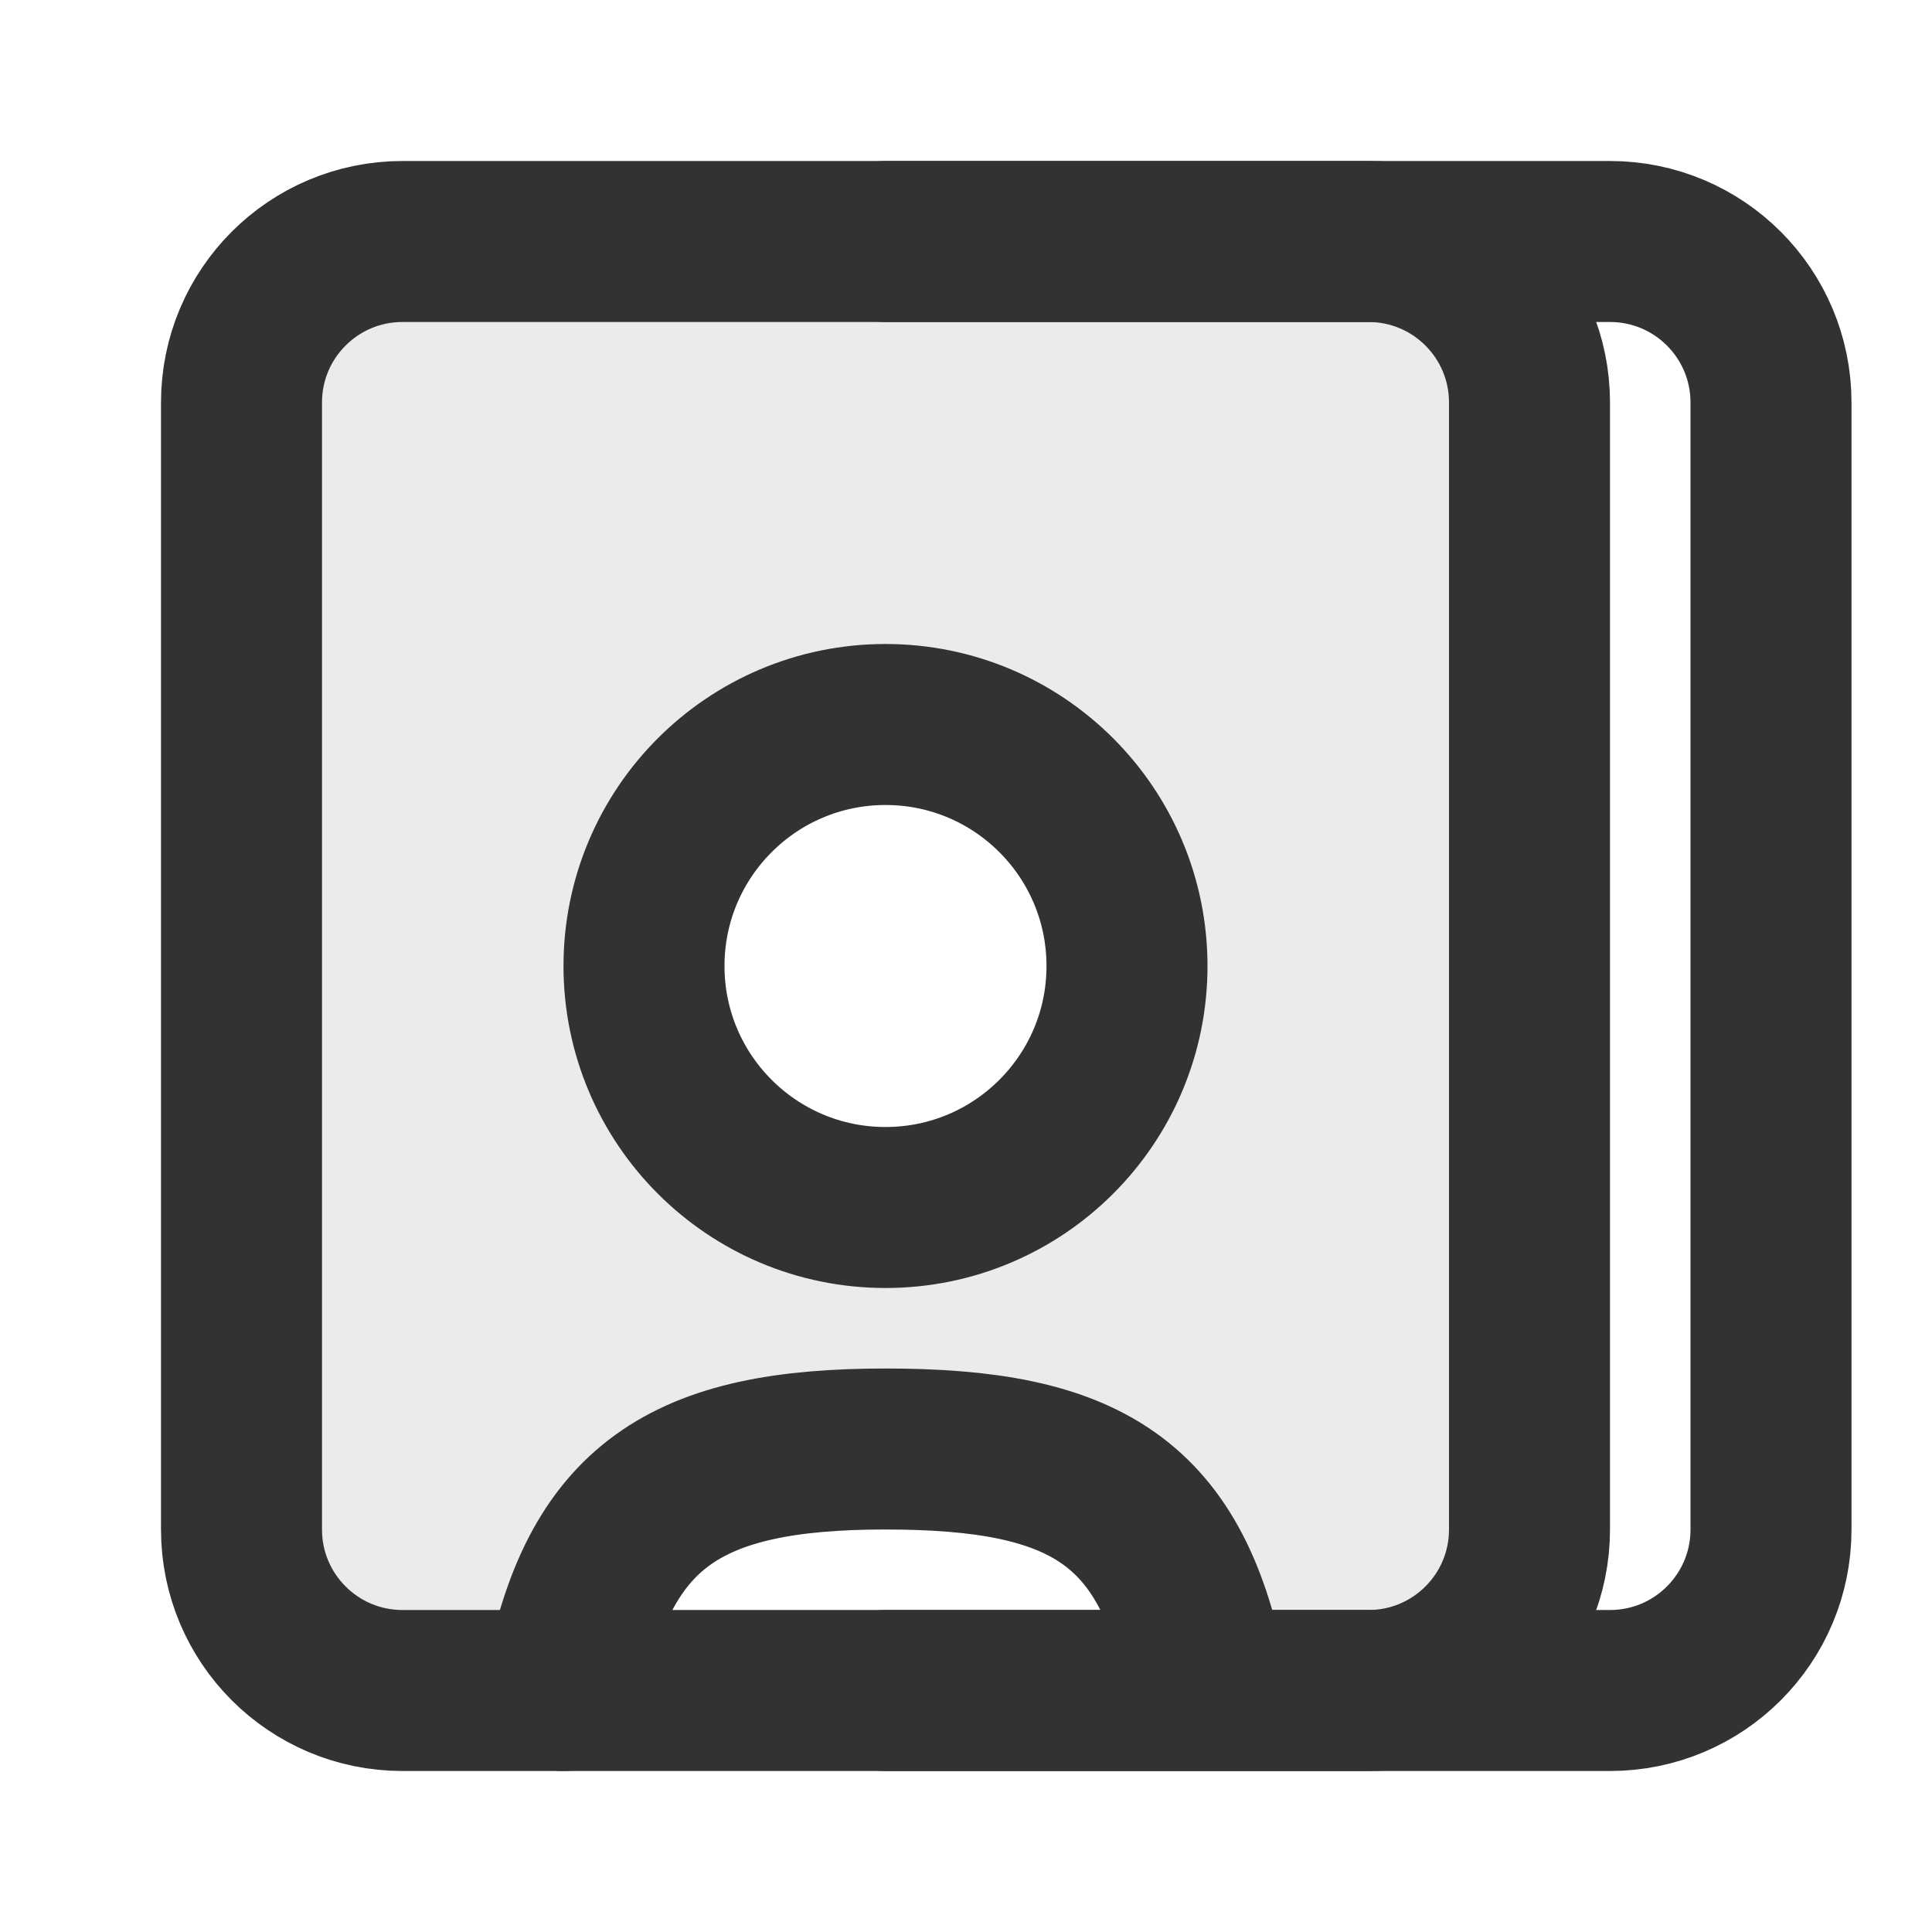
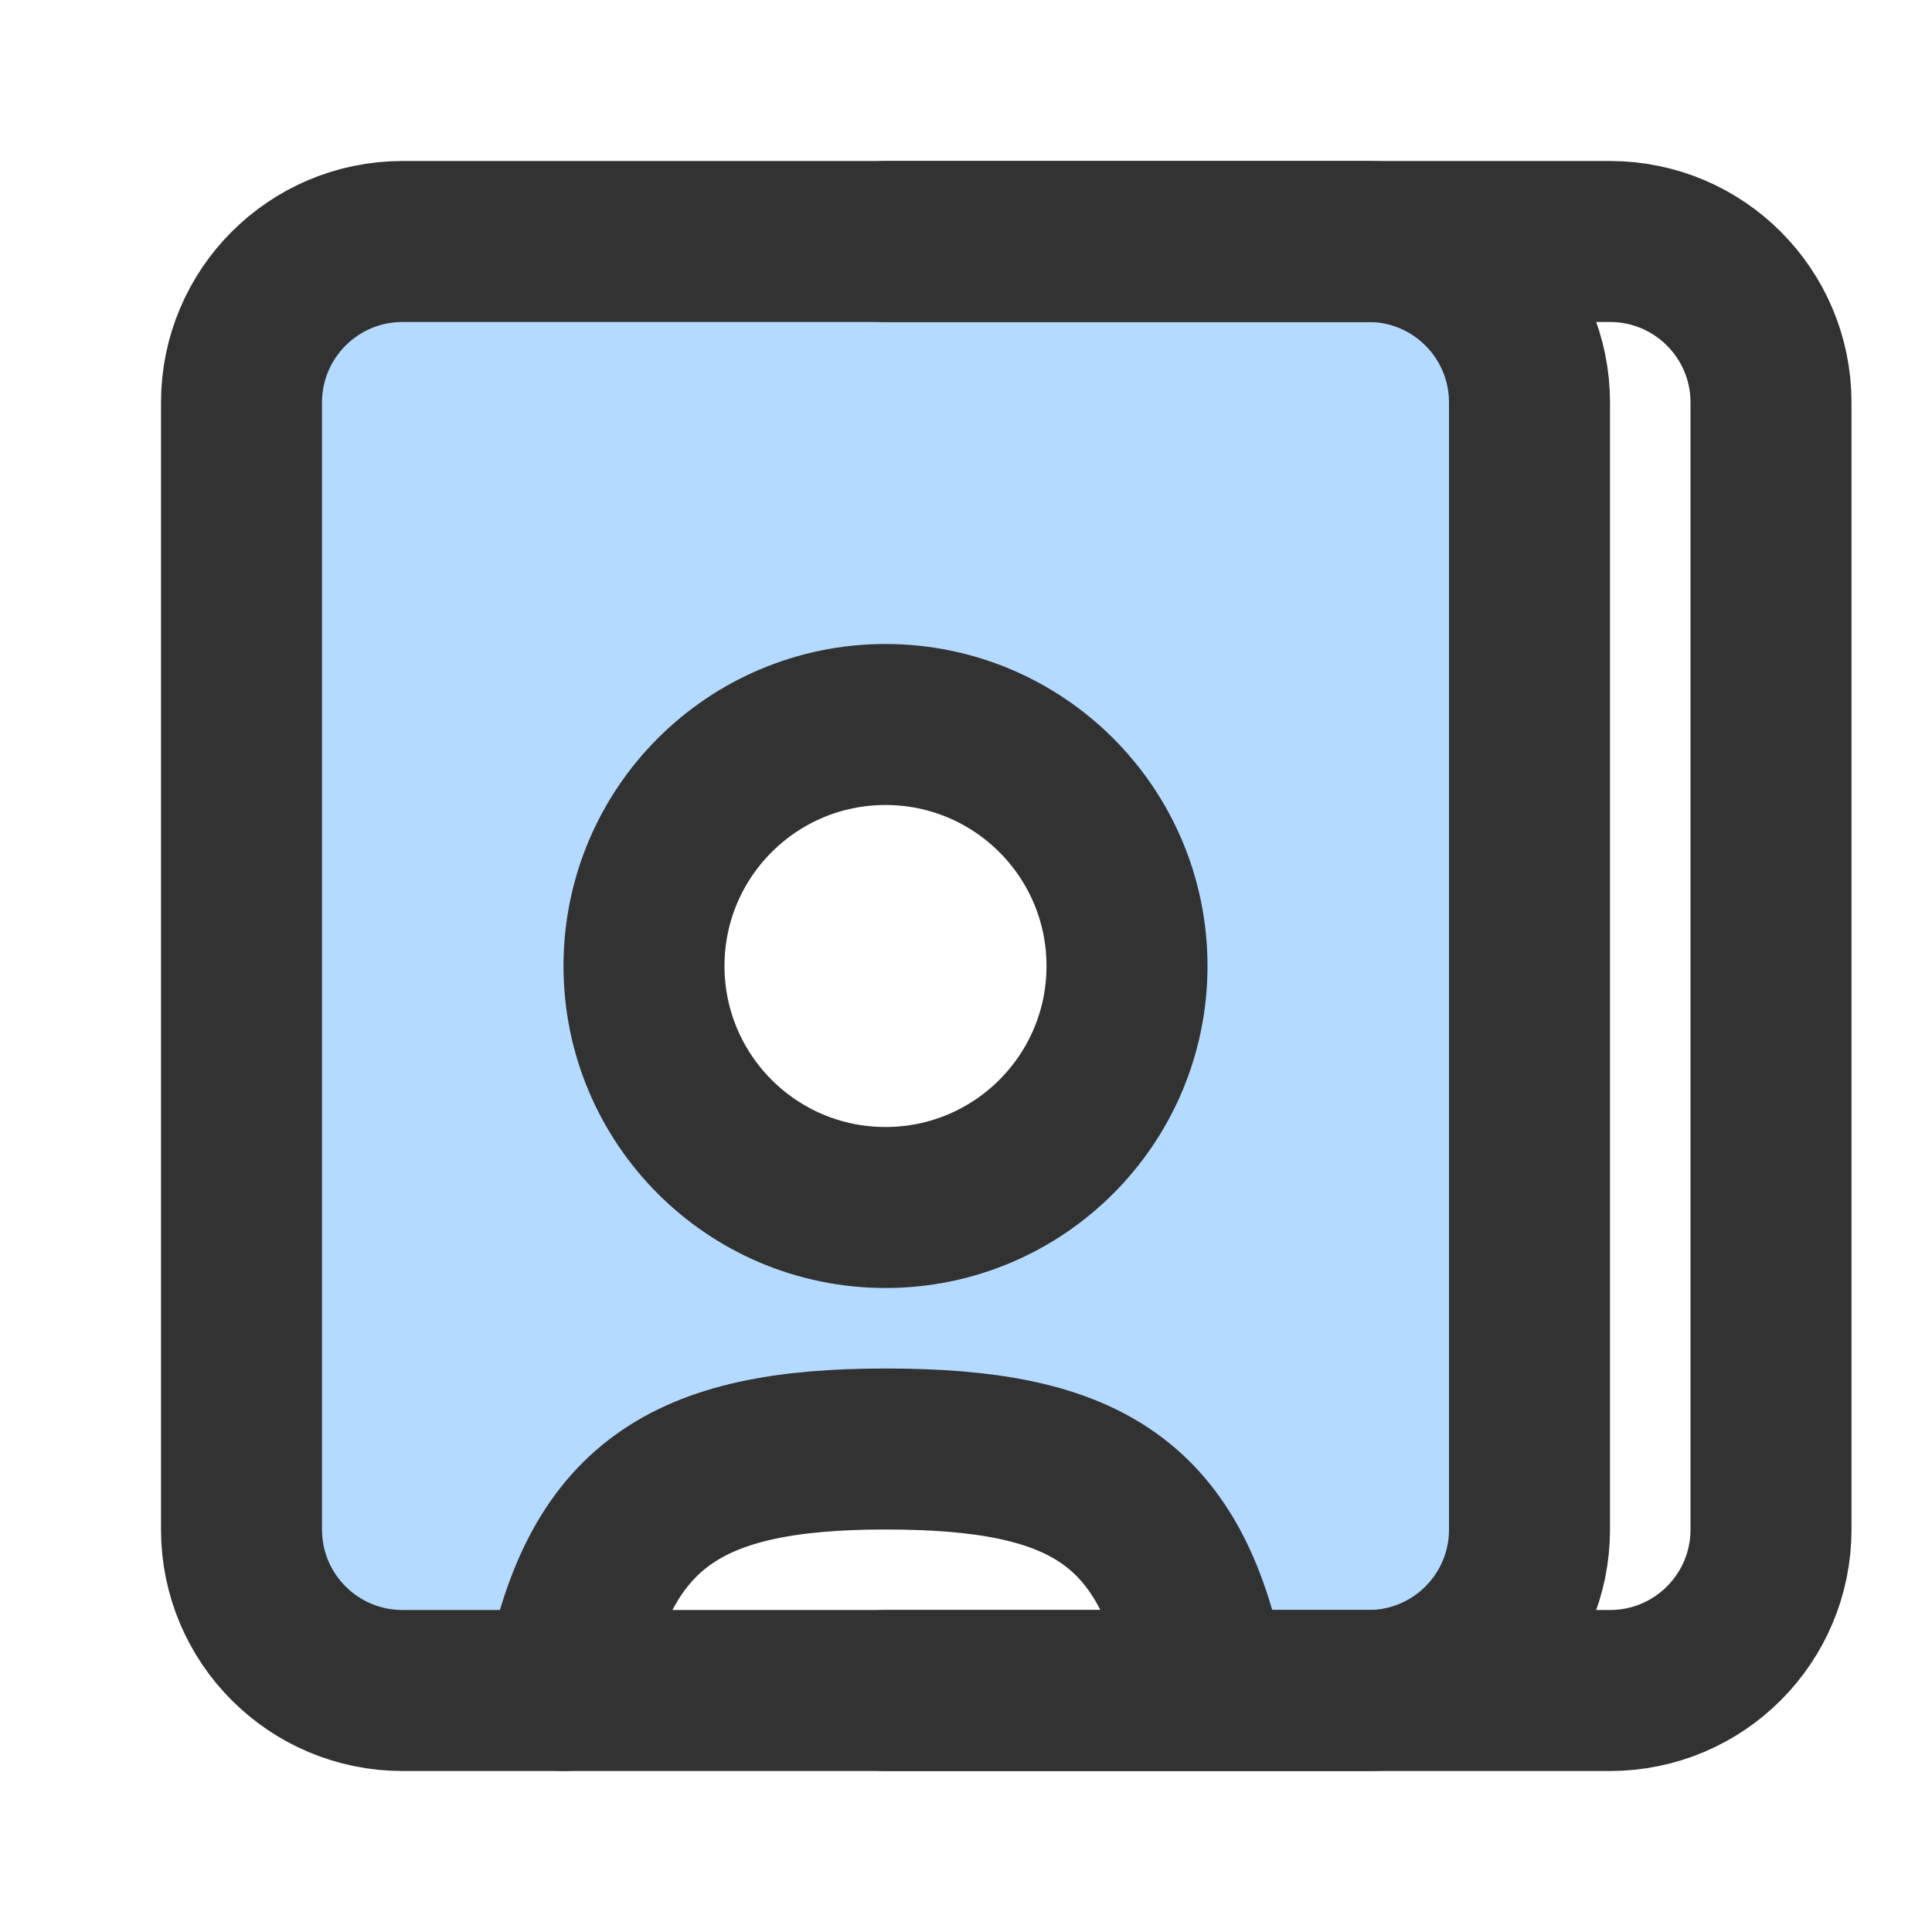
<svg xmlns="http://www.w3.org/2000/svg" width="24px" height="24px" viewBox="0 0 24 24" fill="none">
-   <path opacity="0.1" fill-rule="evenodd" clip-rule="evenodd" d="M3 5C3 3.895 3.895 3 5 3H17C18.105 3 19 3.895 19 5V19C19 20.105 18.105 21 17 21H15.245C15.251 20.969 15.252 20.937 15.246 20.904C15.028 19.721 14.628 18.908 13.915 18.405C13.211 17.91 12.251 17.75 11 17.75C9.746 17.75 8.786 17.923 8.083 18.432C7.372 18.948 6.972 19.771 6.754 20.955C6.751 20.97 6.75 20.985 6.75 21H5C3.895 21 3 20.105 3 19V5ZM7.75 12C7.75 10.205 9.205 8.75 11 8.75C12.795 8.75 14.25 10.205 14.25 12C14.25 13.795 12.795 15.25 11 15.25C9.205 15.25 7.75 13.795 7.75 12Z" fill="#323232" />
+   <path fill-rule="evenodd" clip-rule="evenodd" d="M3 5C3 3.895 3.895 3 5 3H17C18.105 3 19 3.895 19 5V19C19 20.105 18.105 21 17 21H15.245C15.251 20.969 15.252 20.937 15.246 20.904C15.028 19.721 14.628 18.908 13.915 18.405C13.211 17.91 12.251 17.75 11 17.75C9.746 17.75 8.786 17.923 8.083 18.432C7.372 18.948 6.972 19.771 6.754 20.955C6.751 20.97 6.75 20.985 6.75 21H5C3.895 21 3 20.105 3 19V5ZM7.75 12C7.75 10.205 9.205 8.75 11 8.75C12.795 8.75 14.25 10.205 14.25 12C14.25 13.795 12.795 15.25 11 15.25C9.205 15.25 7.75 13.795 7.75 12Z" fill="#1e8fff54" />
  <path d="M11 3H17C18.105 3 19 3.895 19 5V7V17V19C19 20.105 18.105 21 17 21H11H5C3.895 21 3 20.105 3 19V17V7V5C3 3.895 3.895 3 5 3H11Z" stroke="#323232" stroke-width="2" stroke-linecap="round" stroke-linejoin="round" />
  <path d="M11 3H17H20C21.105 3 22 3.895 22 5V19C22 20.105 21.105 21 20 21H17H11" stroke="#323232" stroke-width="2" stroke-linecap="round" stroke-linejoin="round" />
  <path d="M14 12C14 13.657 12.657 15 11 15C9.343 15 8 13.657 8 12C8 10.343 9.343 9 11 9C12.657 9 14 10.343 14 12Z" stroke="#323232" stroke-width="2" />
  <path d="M7 21C7.425 18.693 8.52 18 11 18C13.48 18 14.575 18.642 15 20.95" stroke="#323232" stroke-width="2" stroke-linecap="round" />
</svg>
